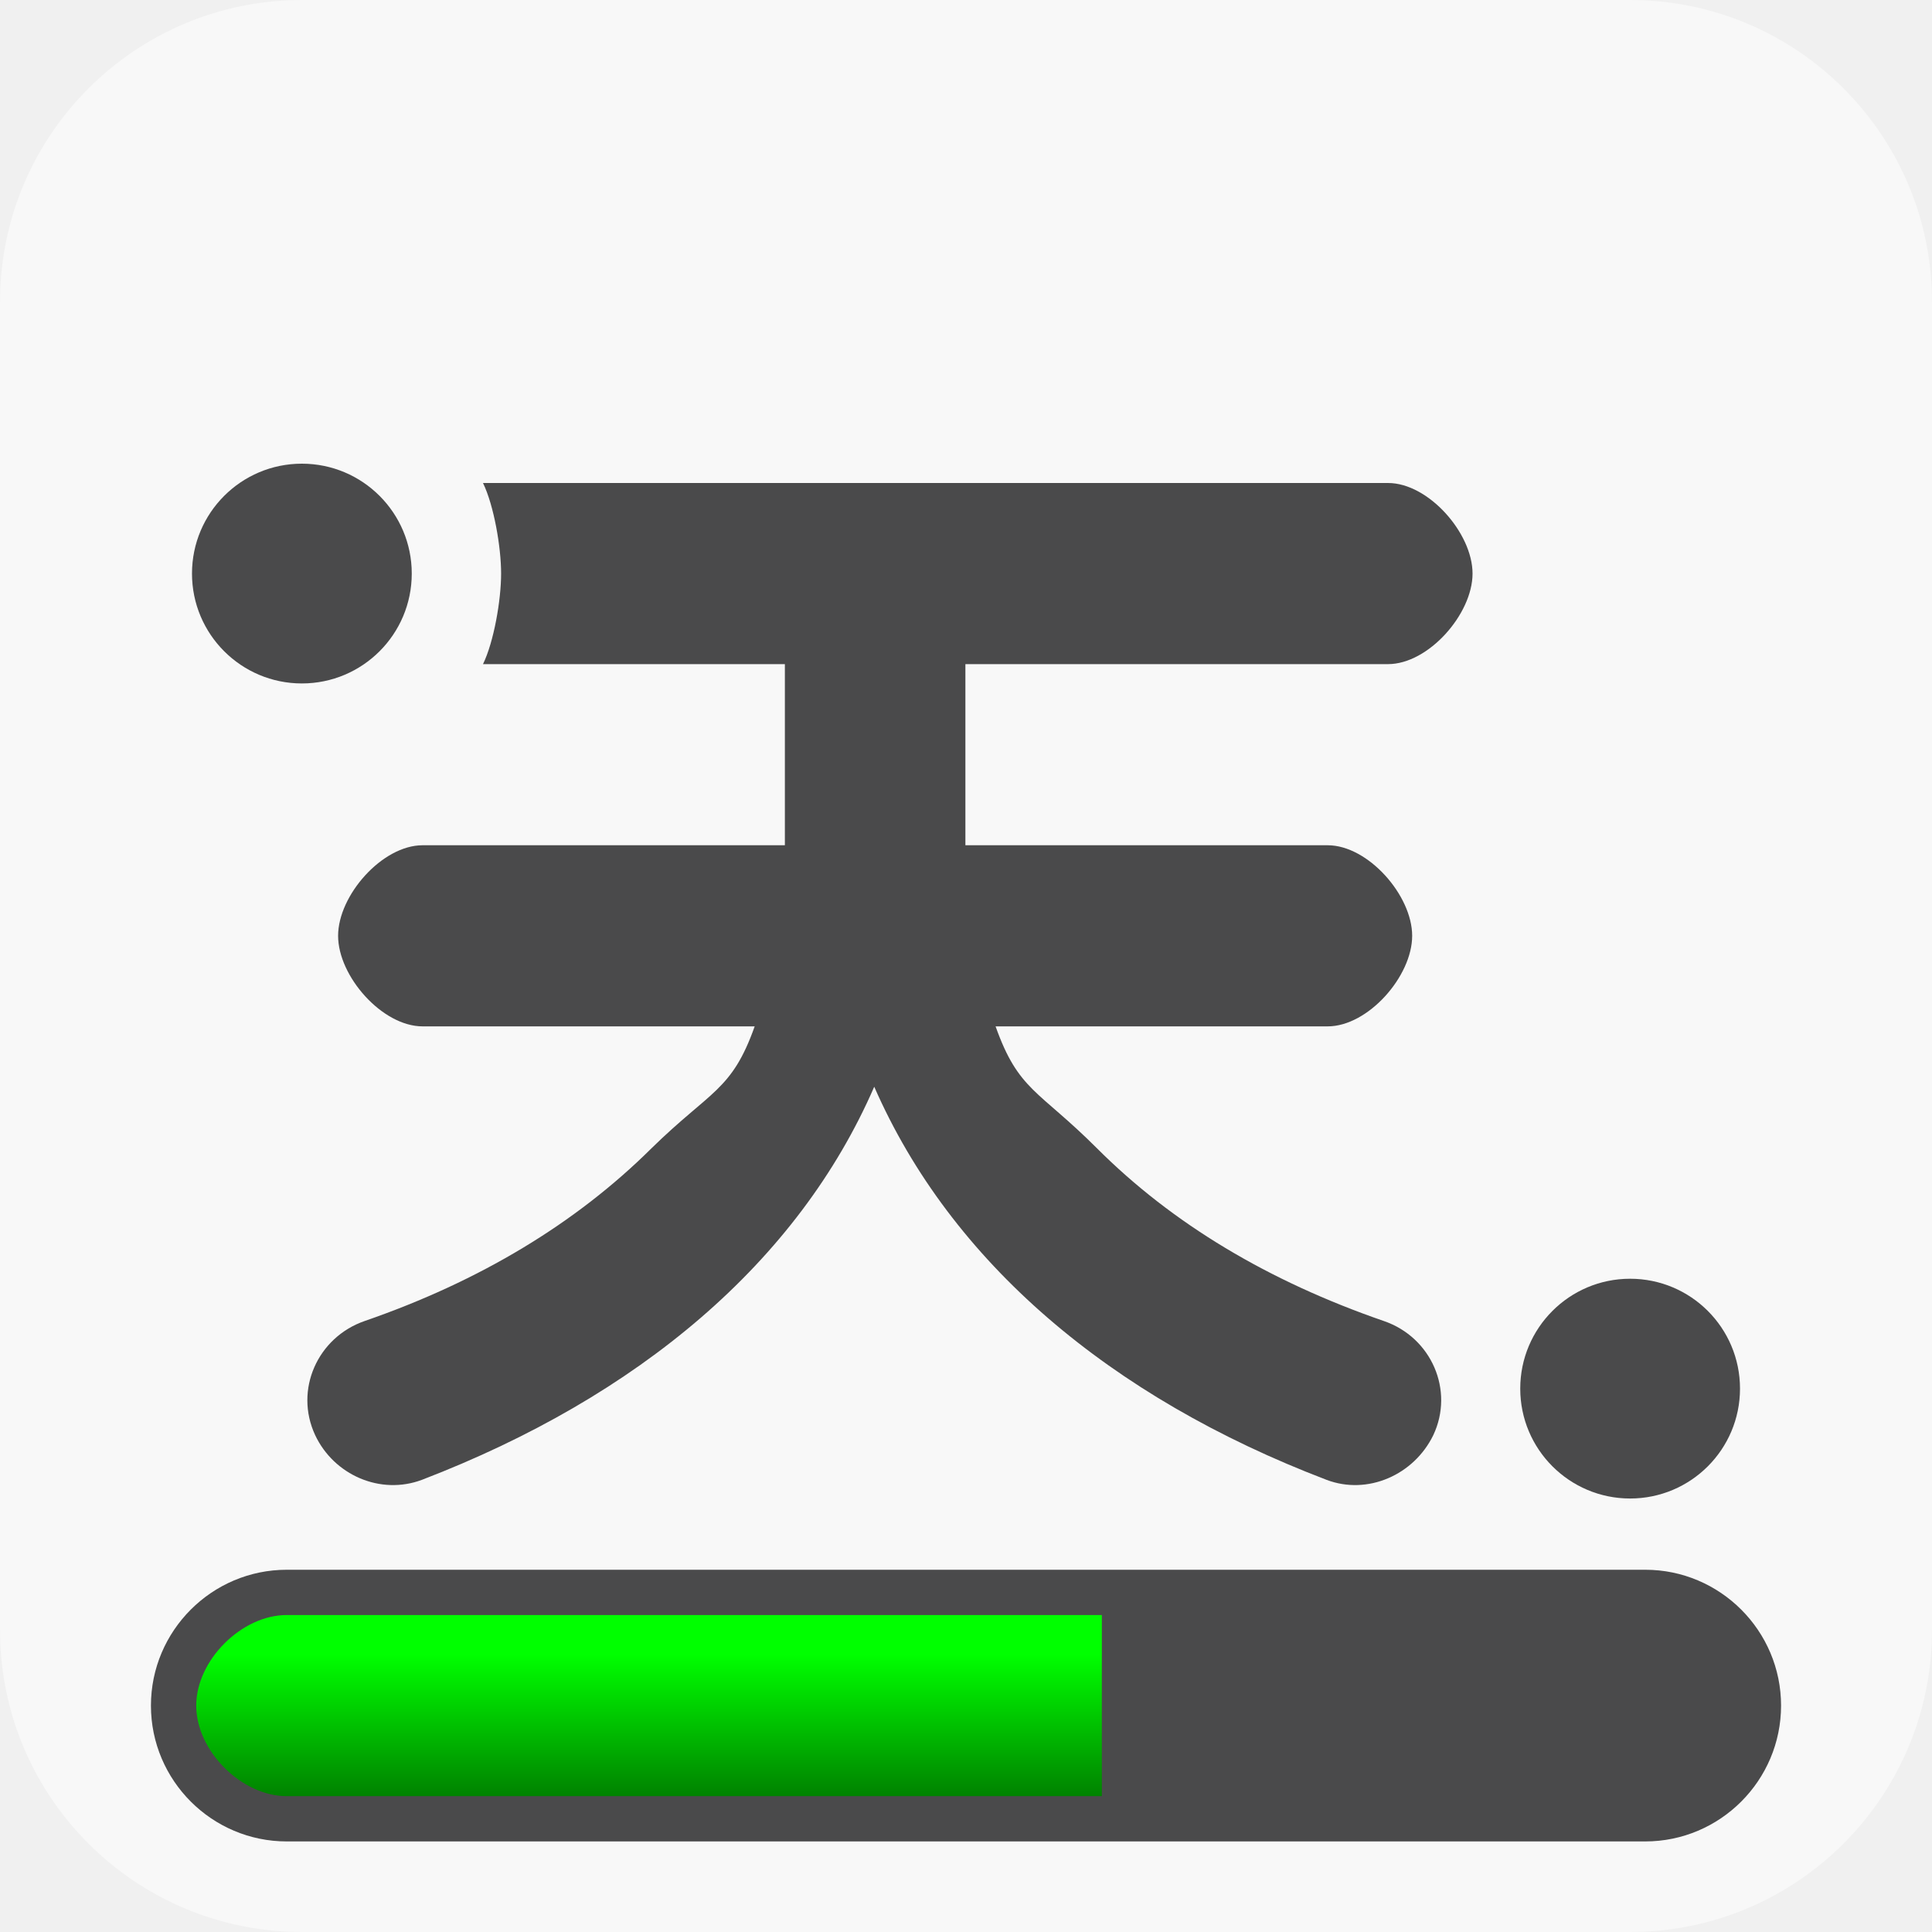
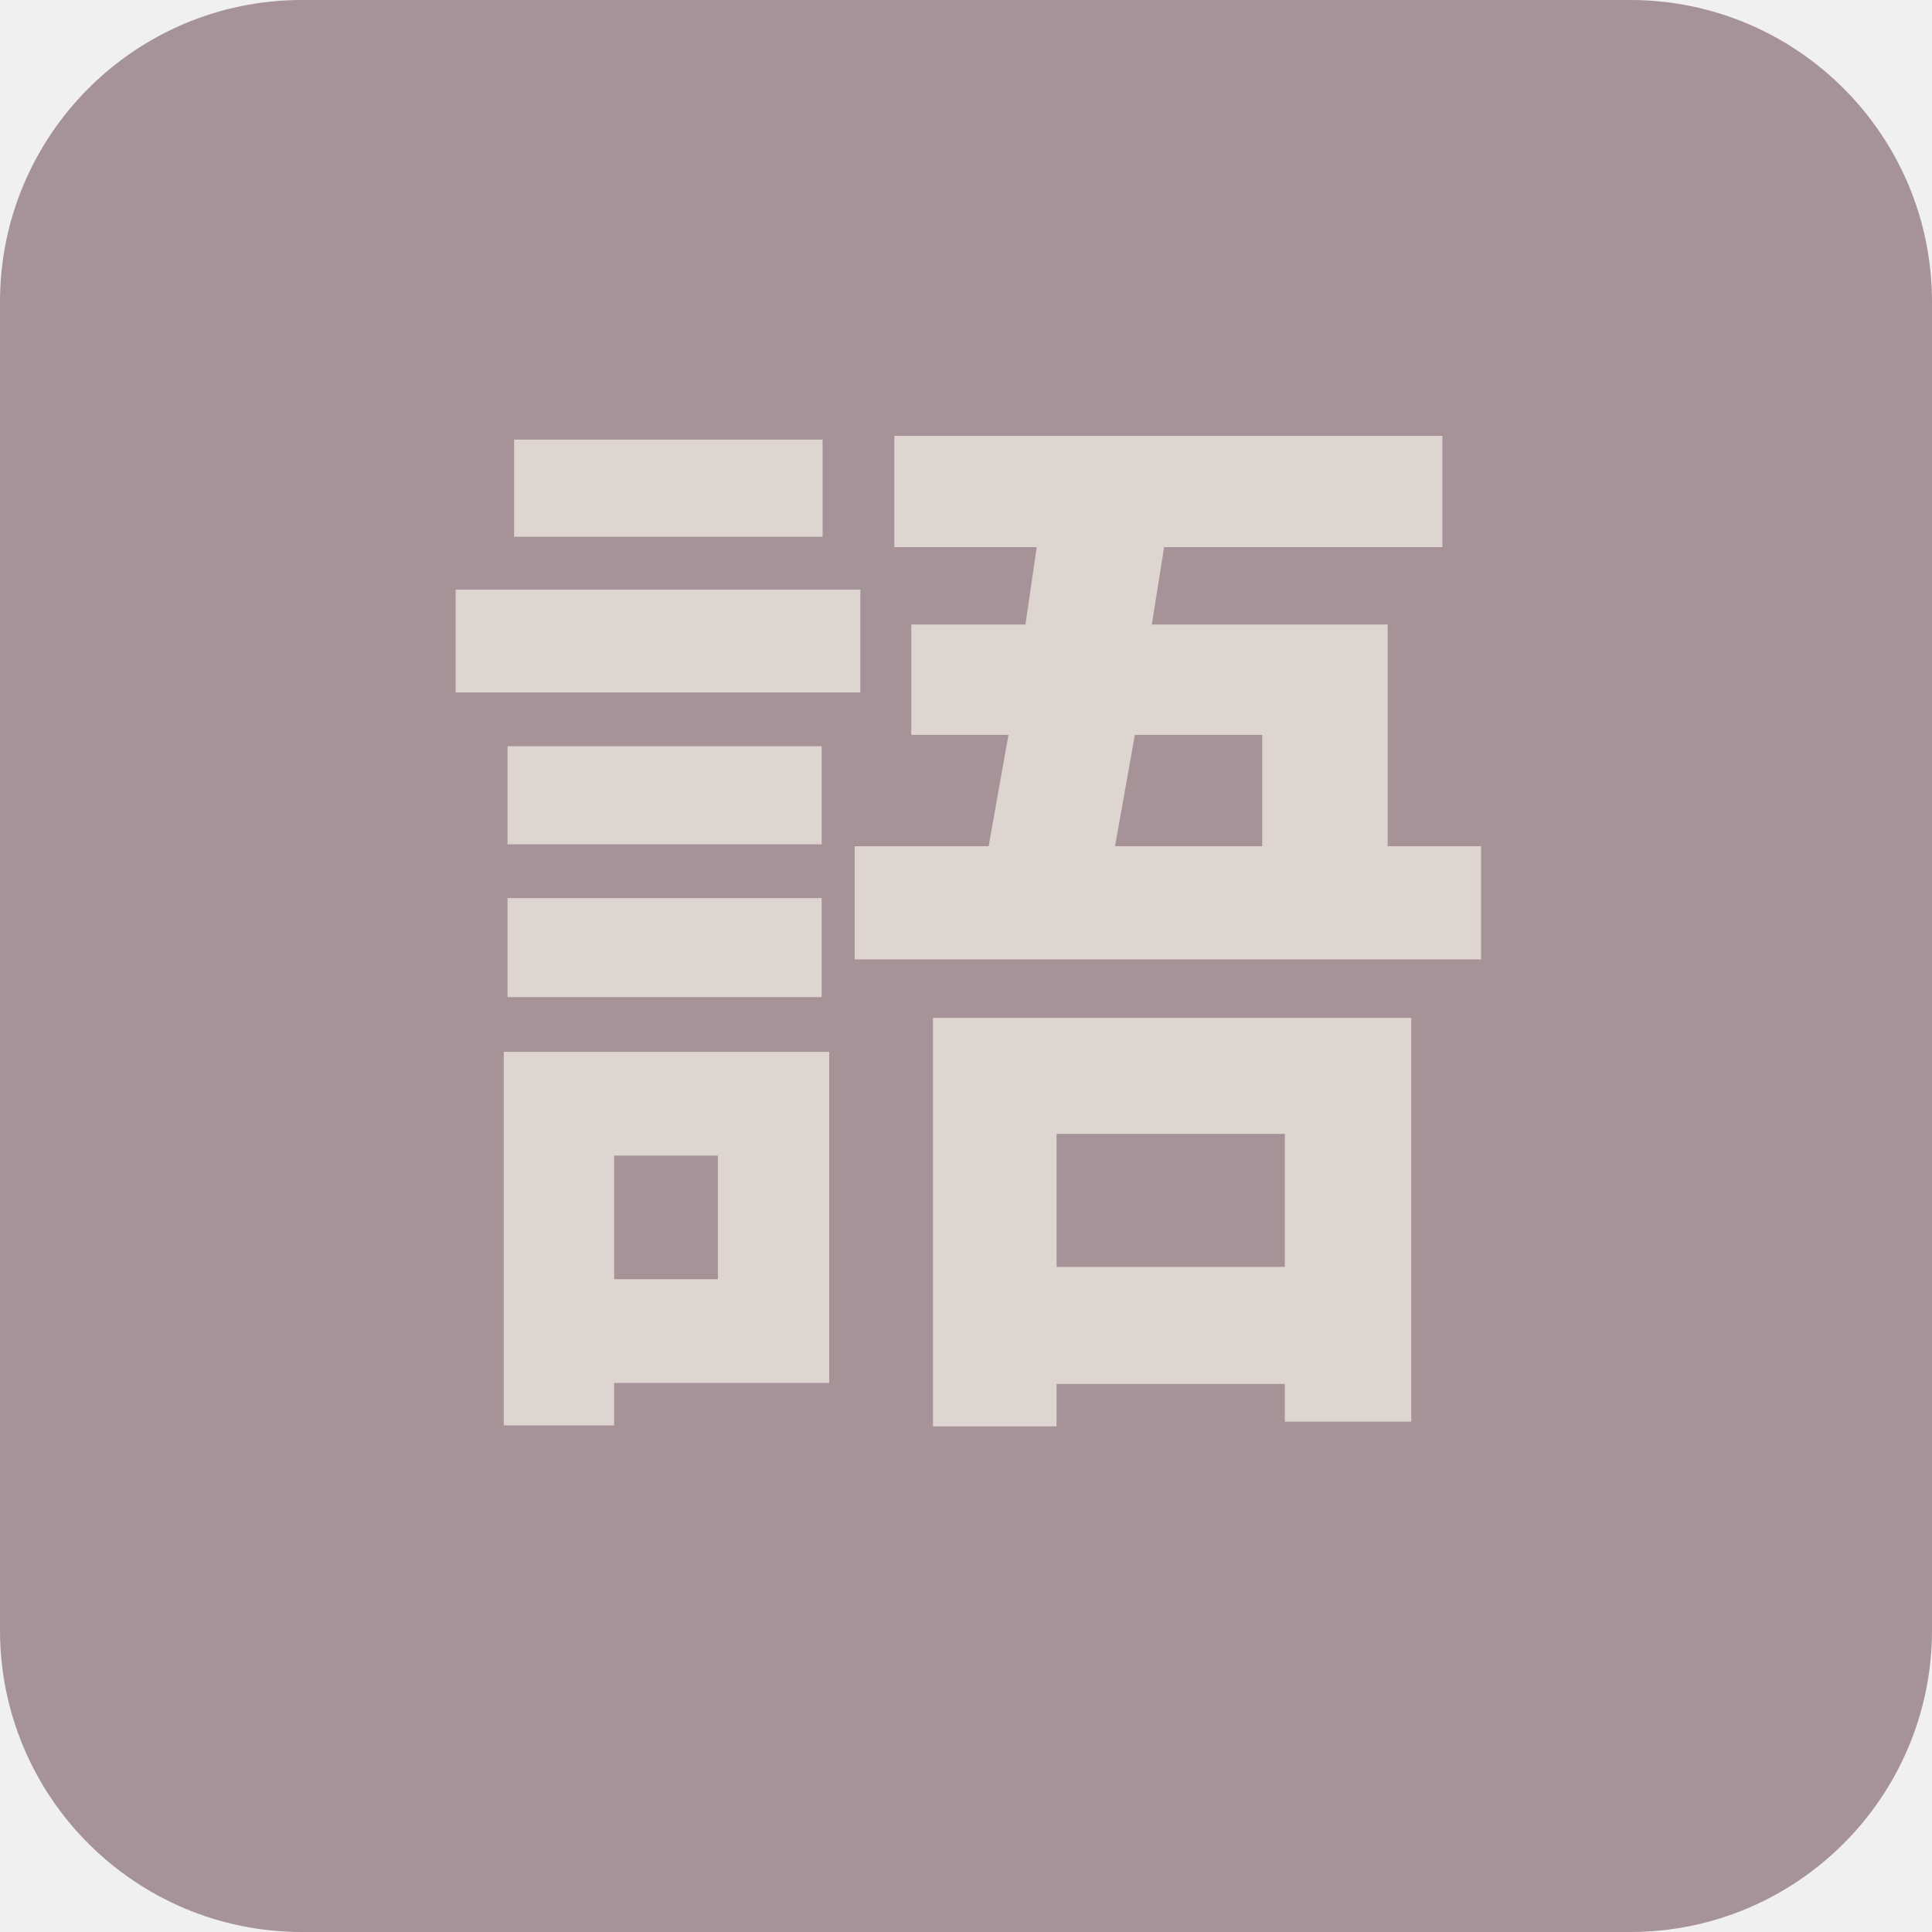
<svg xmlns="http://www.w3.org/2000/svg" viewBox="0 0 32 32">
-   <defs>
-     <linearGradient id="linear-gradient" x1="-16.4" x2="-16.4" y1="-138.09" y2="-138.24" gradientTransform="translate(168 -2735) scale(10 -20)" gradientUnits="userSpaceOnUse">
-       <stop offset=".2" stop-color="lime" />
-       <stop offset="1" stop-color="green" />
-     </linearGradient>
-   </defs>
-   <rect width="32" height="32" fill="white" opacity="0.5" rx="5" />
-   <circle cx="27" cy="23" r="1.82" fill="#4a4a4b" />
-   <circle cx="5" cy="9.5" r="1.82" fill="#4a4a4b" />
-   <path d="M8 8c.18.37.3 1.06.3 1.5S8.18 10.63 8 11h5v3H7c-.67 0-1.4.83-1.4 1.5S6.33 17 7 17h5.5c-.38 1.07-.73 1.06-1.71 2.02-1.25 1.24-2.84 2.2-4.75 2.86-.78.27-1.17 1.14-.82 1.89.31.66 1.08 1 1.77.74 3.59-1.38 6.23-3.61 7.49-6.51 1.27 2.9 3.9 5.14 7.49 6.51.68.26 1.45-.08 1.77-.74.35-.74-.03-1.62-.82-1.89-1.91-.66-3.5-1.61-4.75-2.86-.97-.97-1.3-.95-1.68-2.02h5.5c.67 0 1.4-.83 1.4-1.5s-.73-1.5-1.4-1.5h-6v-3h7c.67 0 1.4-.83 1.4-1.5S23.66 8 22.99 8H8Z" fill="#4a4a4b" />
-   <path d="M4.75 26h22.5c1.24 0 2.25 1.01 2.25 2.25s-1.01 2.25-2.25 2.25H4.75c-1.24 0-2.25-1.01-2.25-2.25S3.51 26 4.75 26Z" fill="#4a4a4b" />
-   <path d="M4.75 26.75h13.5v3H4.75c-.75 0-1.5-.75-1.5-1.5s.75-1.5 1.5-1.5Z" fill="url(#linear-gradient)" />
+   <rect width="32" height="32" fill="#3d1220" opacity="0.42" rx="5" />
+   <text x="16" y="22" fill="#f4eee7" opacity="0.72" font-family="Hiragino Sans, Yu Gothic, Noto Sans JP, sans-serif" font-size="18" font-weight="700" text-anchor="middle">語</text>
</svg>
